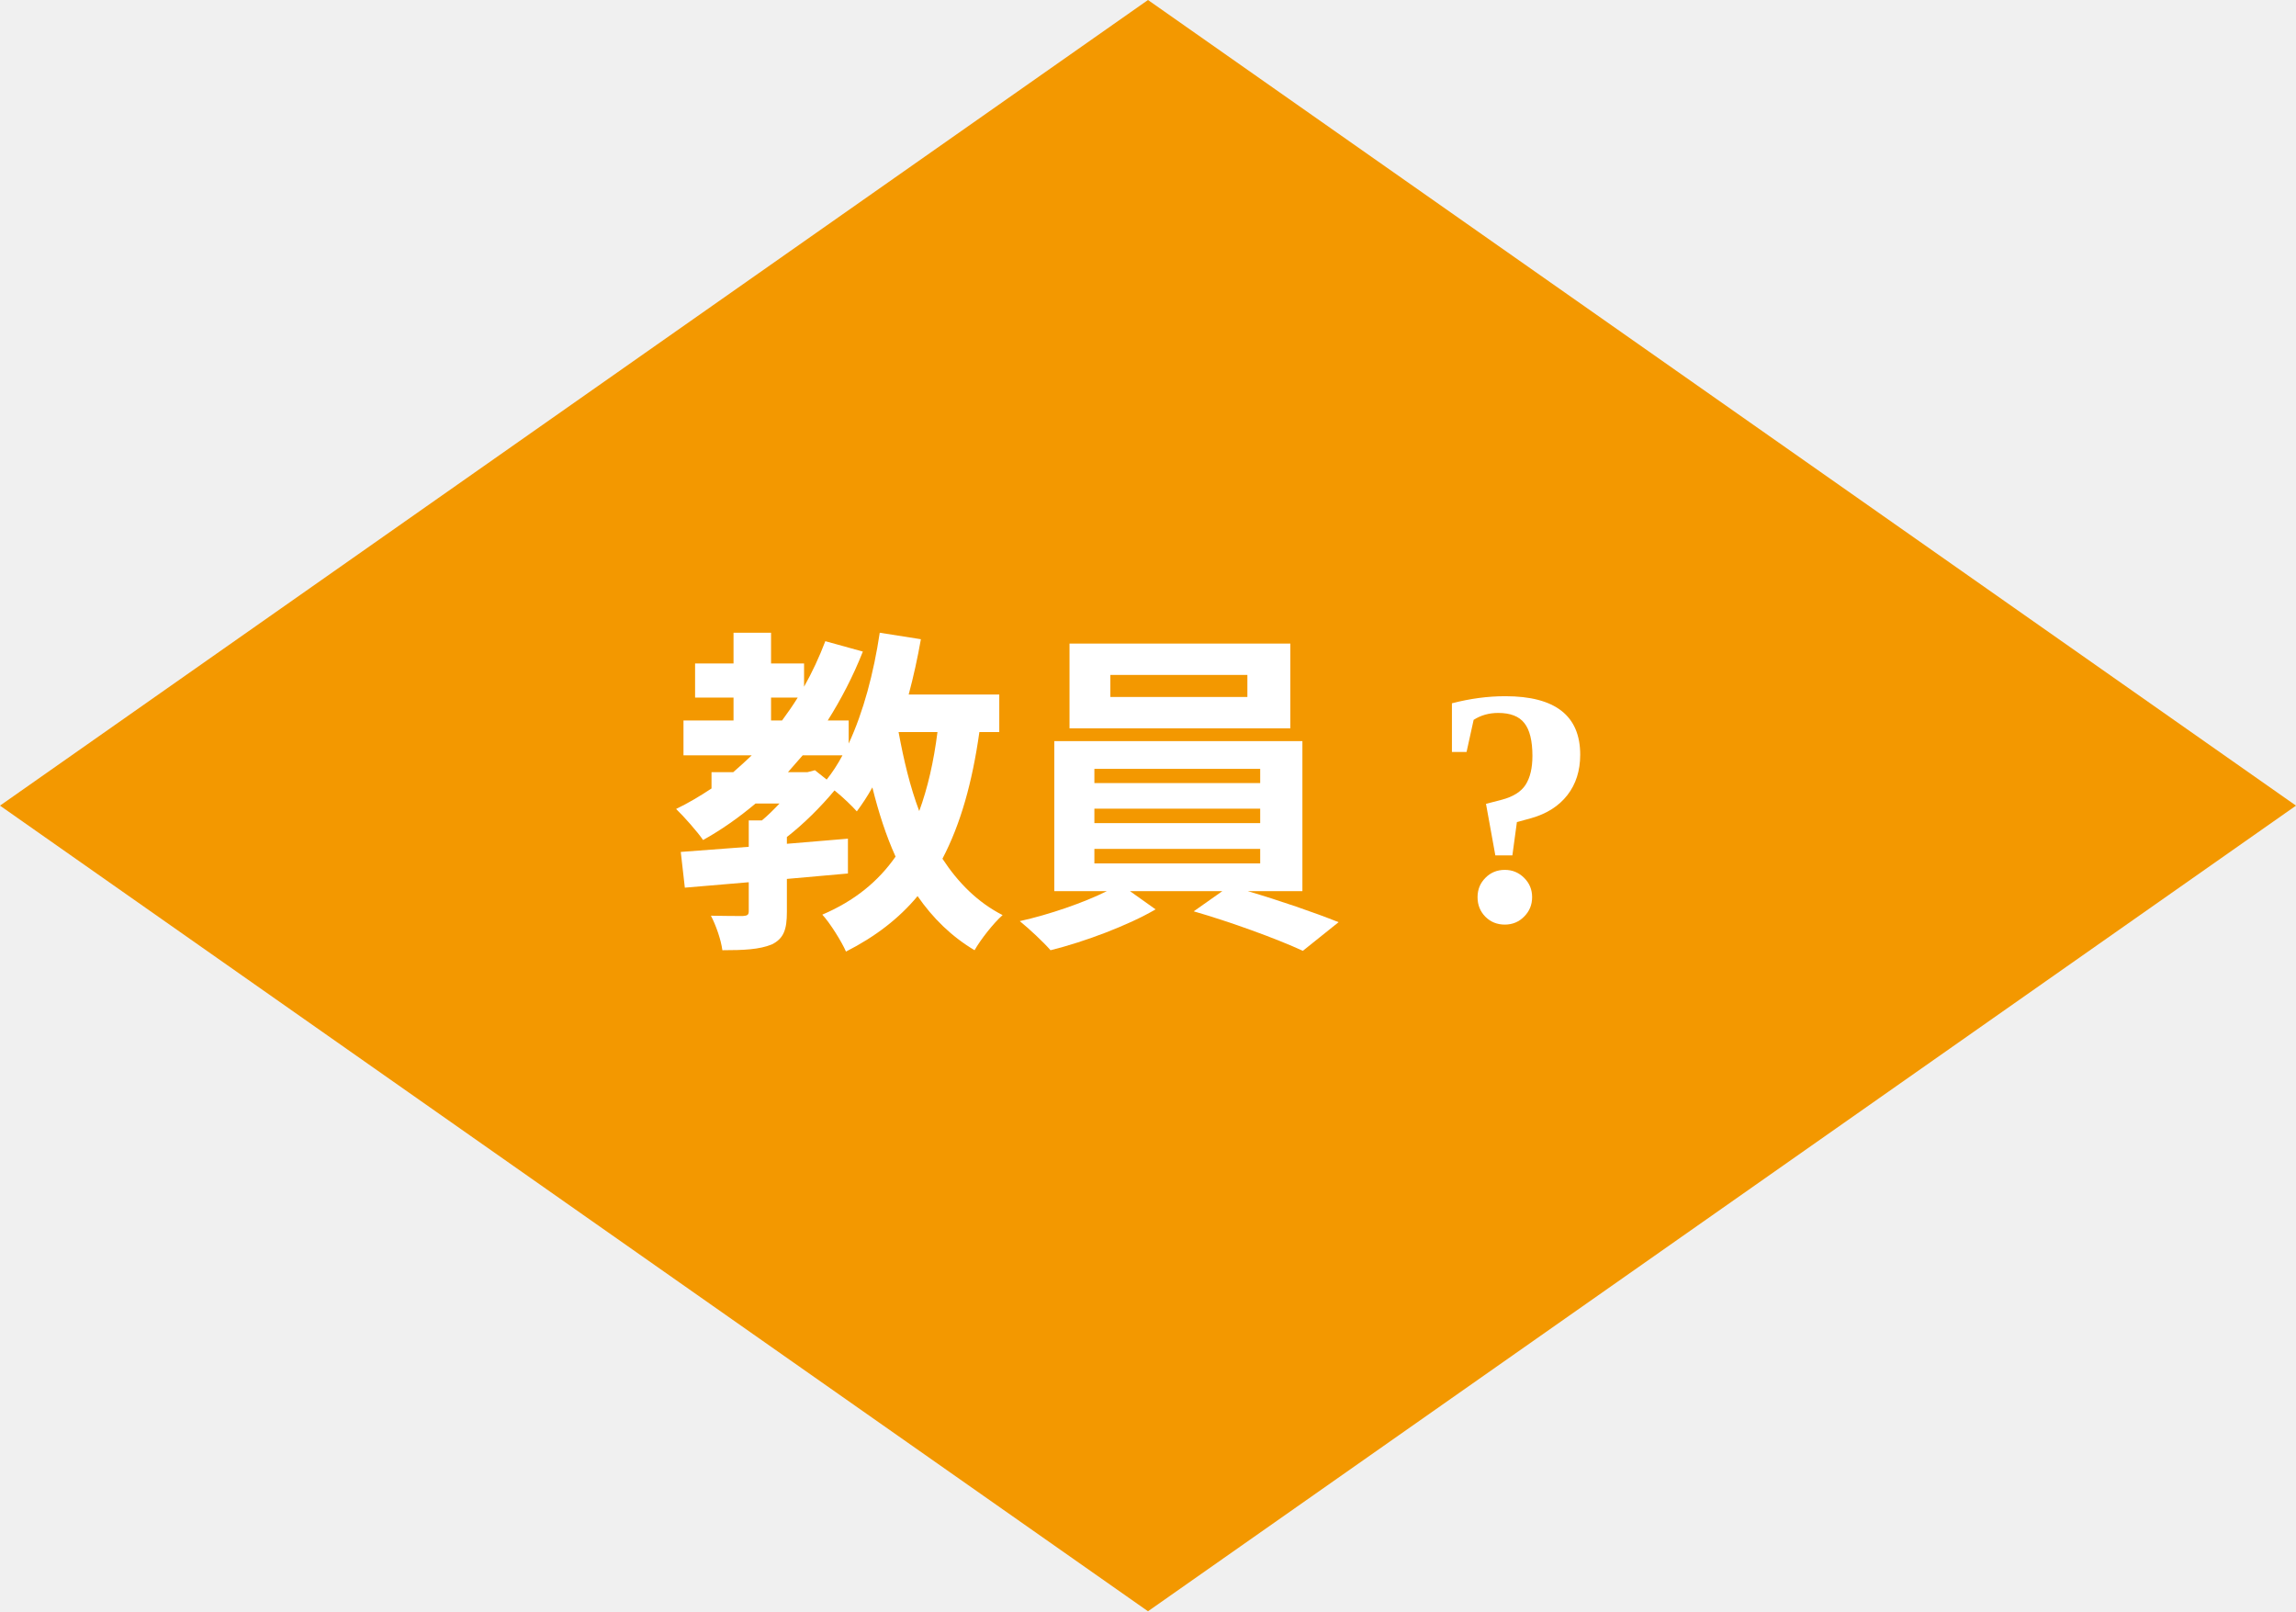
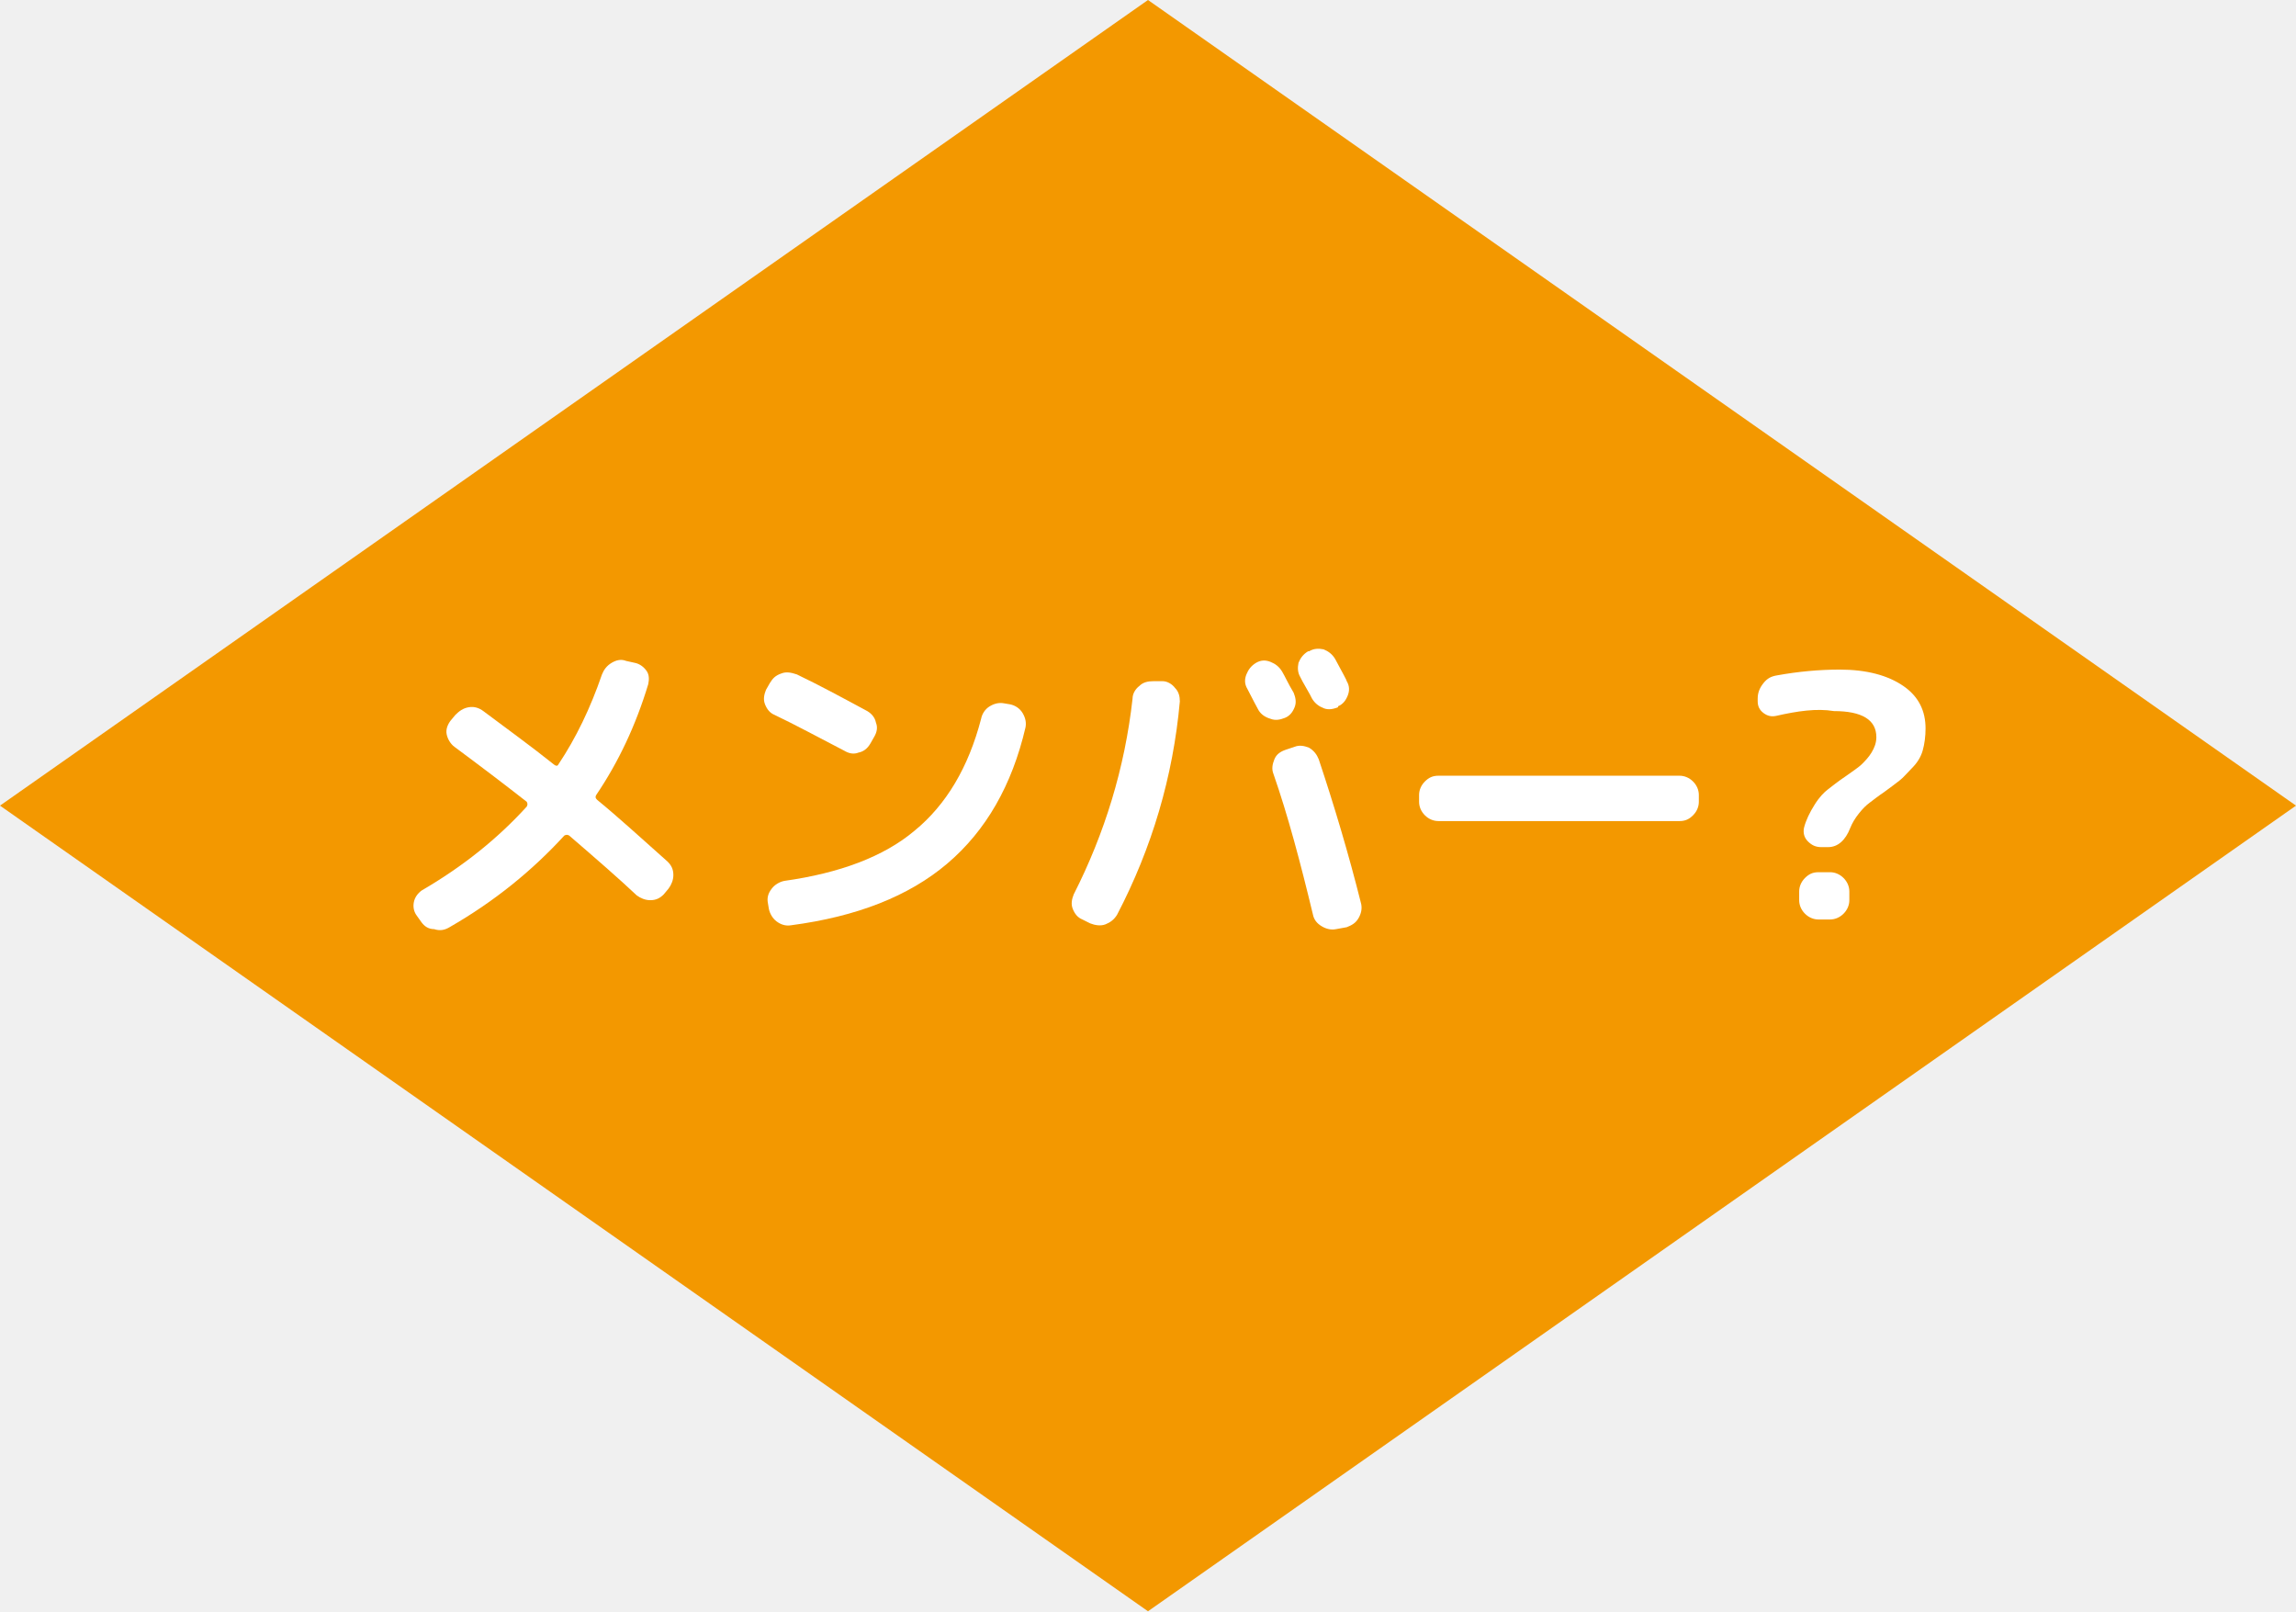
- <svg xmlns="http://www.w3.org/2000/svg" id="レイヤー_1" data-name="レイヤー 1" viewBox="0 0 238 167">
-   <defs>
-     <style>.cls-1{fill:#f39800;}.cls-2{font-size:35px;fill:#fff;font-family:rounded-mplus-1c-bold, Rounded M+ 1c;font-weight:700;}.cls-3{letter-spacing:0.25em;}</style>
-   </defs>
-   <polygon class="cls-1" points="119 167 0 83.5 119 0 238 83.5 119 167" />
-   <text class="cls-2" transform="translate(69.63 95.33)">教<tspan class="cls-3" x="35" y="0">員</tspan>
-     <tspan x="78.75" y="0">?</tspan>
-   </text>
+ <svg xmlns="http://www.w3.org/2000/svg" version="1.1" id="レイヤー_1" x="0px" y="0px" viewBox="0 0 238 167" style="enable-background:new 0 0 238 167;" xml:space="preserve">
+   <style type="text/css">
+ 	.st0{fill:#F39800;}
+ 	.st1{fill:#FFFFFF;}
+ </style>
+   <polygon class="st0" points="119,167 0,83.5 119,0 238,83.5 " />
+   <g>
+     <path class="st1" d="M43.7,95.6l-0.5-0.7c-0.3-0.4-0.4-0.9-0.3-1.4c0.1-0.5,0.4-0.9,0.8-1.2c4.3-2.5,7.9-5.4,10.9-8.7   c0.1-0.2,0.1-0.3,0-0.5c-2.3-1.8-4.8-3.7-7.5-5.7c-0.4-0.3-0.7-0.8-0.8-1.3c-0.1-0.5,0.1-1,0.4-1.4l0.5-0.6   c0.4-0.4,0.8-0.7,1.4-0.8c0.6-0.1,1.1,0.1,1.5,0.4c2.4,1.8,4.9,3.6,7.4,5.6c0.2,0.1,0.3,0.1,0.4-0.1c1.8-2.7,3.3-5.8,4.5-9.3   c0.2-0.5,0.5-0.9,1-1.2c0.5-0.3,1-0.4,1.5-0.2l0.9,0.2c0.5,0.1,0.9,0.4,1.2,0.8c0.3,0.4,0.3,0.9,0.2,1.4c-1.3,4.3-3.1,8.1-5.4,11.5   c-0.1,0.2-0.1,0.3,0.1,0.5c2.2,1.8,4.6,4,7.3,6.4c0.4,0.4,0.6,0.8,0.6,1.4c0,0.5-0.2,1-0.5,1.4l-0.5,0.6c-0.4,0.4-0.8,0.6-1.4,0.6   c-0.5,0-1-0.2-1.4-0.5c-1.8-1.7-4.1-3.7-7-6.2c-0.2-0.1-0.3-0.1-0.5,0c-3.3,3.6-7.2,6.8-11.9,9.5c-0.5,0.3-1,0.4-1.6,0.2   C44.4,96.3,44,96,43.7,95.6z" />
+     <path class="st1" d="M80.3,74.1c-0.5-0.2-0.8-0.6-1-1.1c-0.2-0.5-0.1-1,0.1-1.5l0.4-0.7c0.3-0.5,0.6-0.8,1.2-1   c0.5-0.2,1-0.1,1.6,0.1c2.3,1.1,4.7,2.4,7.3,3.8c0.5,0.3,0.8,0.7,0.9,1.2c0.2,0.5,0.1,1-0.2,1.5l-0.4,0.7c-0.3,0.5-0.7,0.8-1.2,0.9   c-0.5,0.2-1,0.1-1.5-0.2C84.8,76.4,82.4,75.1,80.3,74.1z M104.7,73c0.5,0.1,1,0.4,1.3,0.9c0.3,0.5,0.4,1,0.3,1.5   c-1.4,6-4.1,10.7-8.1,14.1c-4,3.4-9.4,5.5-16.2,6.4c-0.6,0.1-1.1-0.1-1.5-0.4c-0.4-0.3-0.7-0.8-0.8-1.3l-0.1-0.6   c-0.1-0.5,0-1,0.4-1.5c0.3-0.4,0.8-0.7,1.3-0.8c5.7-0.8,10.3-2.5,13.5-5.2c3.3-2.7,5.6-6.6,6.9-11.6c0.1-0.5,0.4-1,0.9-1.3   c0.5-0.3,1-0.4,1.5-0.3L104.7,73z" />
+     <path class="st1" d="M112.2,95.3c-0.5-0.2-0.8-0.6-1-1.1c-0.2-0.5-0.1-1,0.1-1.5c3.2-6.3,5.3-13.1,6.1-20.3c0-0.5,0.3-1,0.7-1.3   c0.4-0.4,0.9-0.5,1.5-0.5l0.9,0c0.5,0,1,0.3,1.3,0.7c0.4,0.4,0.5,0.9,0.5,1.4c-0.7,7.8-2.9,15.2-6.5,22.1c-0.3,0.5-0.7,0.8-1.2,1   c-0.5,0.2-1.1,0.1-1.6-0.1L112.2,95.3z M130.4,73.5c-0.1-0.2-0.5-0.9-1.1-2.1c-0.3-0.5-0.3-1-0.1-1.5c0.2-0.5,0.5-0.9,1-1.2h0   c0.5-0.3,1-0.3,1.5-0.1c0.5,0.2,0.9,0.5,1.2,1c0.3,0.5,0.6,1.2,1.2,2.2c0.2,0.5,0.3,1,0.1,1.5c-0.2,0.5-0.5,0.9-1,1.1   c-0.5,0.2-1,0.3-1.5,0.1C131,74.3,130.6,73.9,130.4,73.5z M134.2,77.4c0.5-0.2,1-0.1,1.5,0.1c0.5,0.3,0.8,0.7,1,1.2   c1.6,4.8,3.1,9.8,4.4,15c0.1,0.5,0,1-0.3,1.5c-0.3,0.5-0.7,0.7-1.2,0.9l-1.1,0.2c-0.5,0.1-1,0-1.5-0.3c-0.5-0.3-0.8-0.7-0.9-1.2   c-1.3-5.4-2.6-10.3-4.1-14.6c-0.2-0.5-0.1-1,0.1-1.5c0.2-0.5,0.6-0.8,1.2-1L134.2,77.4z M138.7,73.3c-0.5,0.2-1,0.3-1.5,0.1   c-0.5-0.2-0.9-0.5-1.2-1c-0.1-0.2-0.3-0.6-0.6-1.1c-0.3-0.5-0.5-0.9-0.6-1.1c-0.3-0.5-0.3-1-0.2-1.5c0.2-0.5,0.5-0.9,1-1.2l0.1,0   c0.5-0.3,1-0.3,1.5-0.2c0.5,0.2,0.9,0.5,1.2,1c0.8,1.5,1.2,2.2,1.2,2.3c0.3,0.5,0.3,1,0.1,1.5c-0.2,0.5-0.5,0.9-1,1.1L138.7,73.3z" />
+     <path class="st1" d="M149.1,85.1c-0.5,0-1-0.2-1.4-0.6c-0.4-0.4-0.6-0.9-0.6-1.4v-0.7c0-0.5,0.2-1,0.6-1.4c0.4-0.4,0.8-0.6,1.4-0.6   h25c0.5,0,1,0.2,1.4,0.6c0.4,0.4,0.6,0.9,0.6,1.4v0.7c0,0.5-0.2,1-0.6,1.4c-0.4,0.4-0.8,0.6-1.4,0.6H149.1z" />
+     <path class="st1" d="M184.1,74.2c-0.5,0.1-0.9,0-1.3-0.3c-0.4-0.3-0.6-0.7-0.6-1.2v-0.3c0-0.6,0.2-1.1,0.6-1.6   c0.4-0.5,0.8-0.7,1.4-0.8c2.2-0.4,4.4-0.6,6.5-0.6c2.8,0,5,0.6,6.6,1.7c1.6,1.1,2.3,2.6,2.3,4.4c0,0.8-0.1,1.6-0.3,2.3   c-0.2,0.7-0.6,1.3-1.1,1.8c-0.5,0.5-0.9,1-1.3,1.3c-0.4,0.3-0.9,0.7-1.6,1.2c-0.6,0.4-1.1,0.8-1.5,1.1s-0.7,0.6-1.1,1.1   c-0.4,0.5-0.7,1-0.9,1.5c-0.5,1.3-1.3,2-2.3,2h-0.7c-0.6,0-1-0.2-1.4-0.6c-0.4-0.4-0.5-0.9-0.4-1.4c0.2-0.8,0.6-1.6,1.1-2.4   c0.5-0.8,1-1.3,1.4-1.6c0.4-0.3,1-0.8,1.9-1.4c0.7-0.5,1.3-0.9,1.6-1.2c0.3-0.3,0.7-0.7,1-1.2c0.3-0.5,0.5-1,0.5-1.6   c0-1.8-1.5-2.7-4.4-2.7C188.3,73.4,186.3,73.7,184.1,74.2z M188.5,90.4h1.2c0.5,0,1,0.2,1.4,0.6c0.4,0.4,0.6,0.9,0.6,1.4v0.9   c0,0.5-0.2,1-0.6,1.4c-0.4,0.4-0.9,0.6-1.4,0.6h-1.2c-0.5,0-1-0.2-1.4-0.6c-0.4-0.4-0.6-0.9-0.6-1.4v-0.9c0-0.5,0.2-1,0.6-1.4   C187.5,90.6,187.9,90.4,188.5,90.4z" />
+   </g>
</svg>
